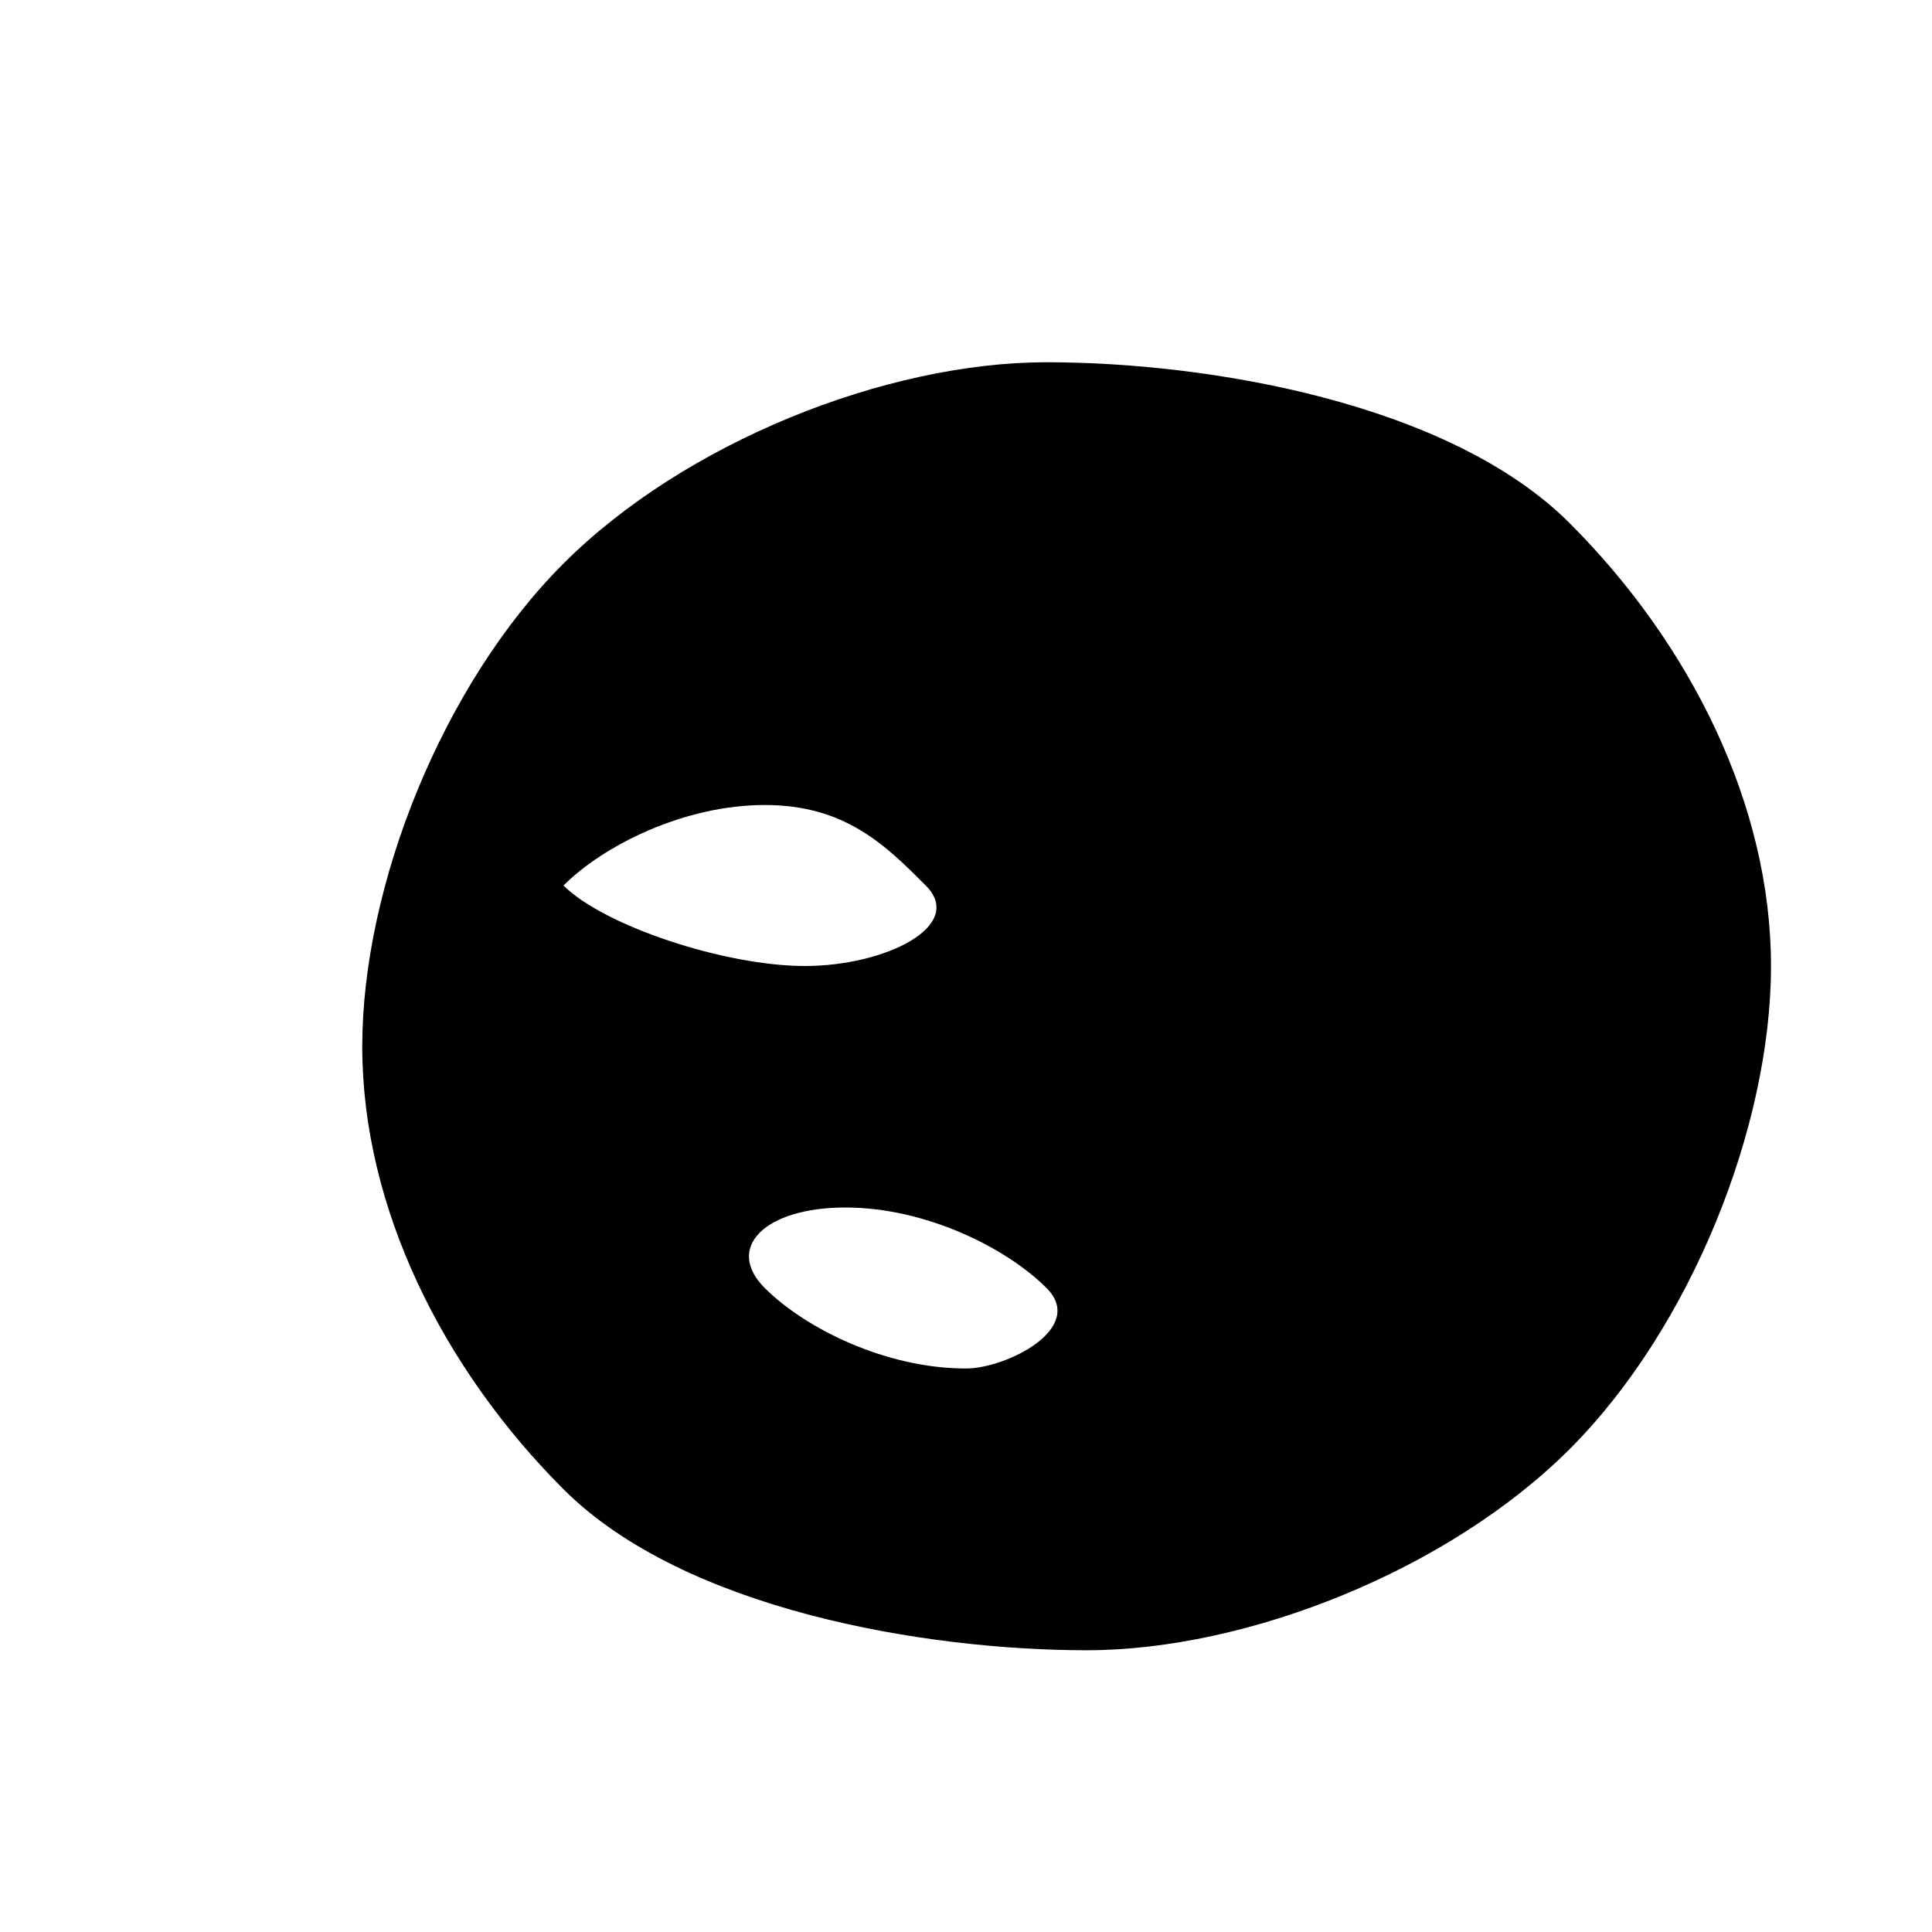
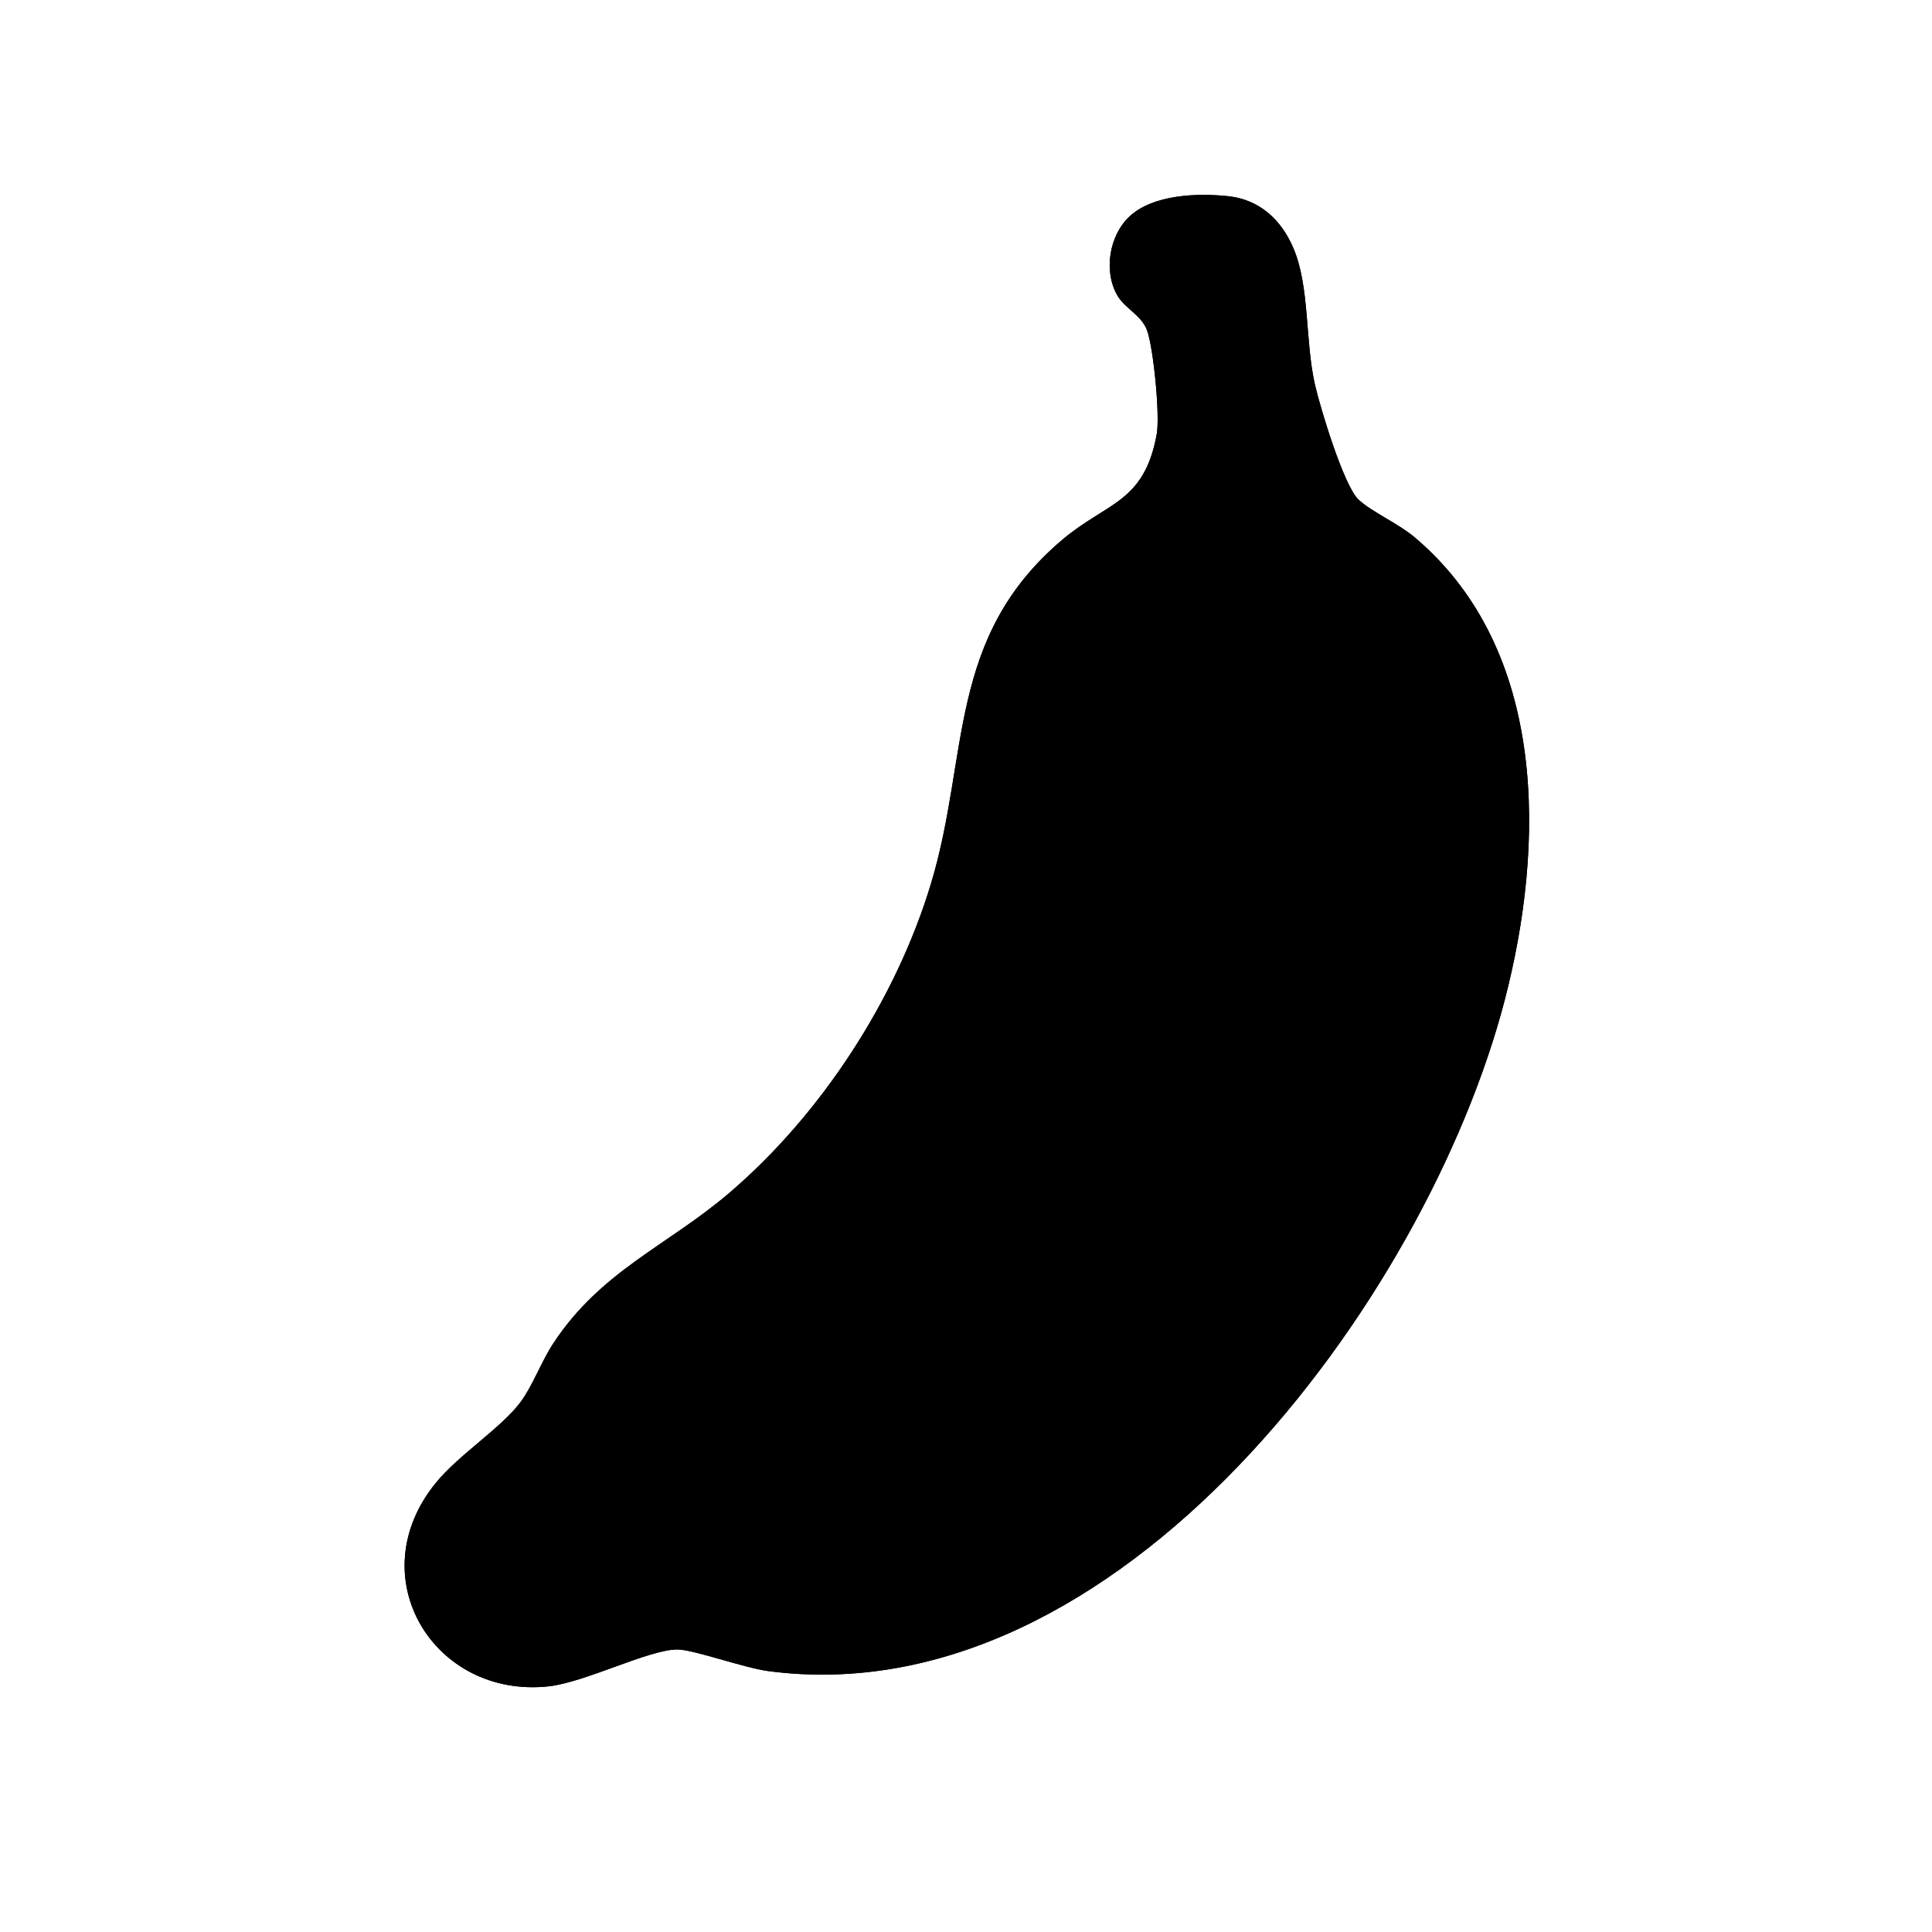
- <svg xmlns="http://www.w3.org/2000/svg" width="24" height="24" viewBox="0 0 24 24">
-   <path d="M19.5 6.5c-1.5-1.5-4.5-2-6.5-2s-4.5 1-6 2.5S4.5 11 4.5 13s1 4 2.5 5.5 4.5 2 6.5 2 4.5-1 6-2.5 2.5-4 2.5-6-1-4-2.5-5.5zM7 11c.5-.5 1.5-1 2.5-1s1.5.5 2 1-.5 1-1.5 1-2.5-.5-3-1zm5 6c-1 0-2-.5-2.5-1s0-1 1-1 2 .5 2.5 1-.5 1-1 1z" />
+ <svg xmlns="http://www.w3.org/2000/svg" id="Layer_1" data-name="Layer 1" viewBox="0 0 1024 1024" version="1.1">
+   <path class="cls-1" d="m 598.69,114.7 c -10.77,10.04 -13.94,29.12 -6.39,42.01 4.07,6.95 12.71,10.33 15.65,18.35 3.45,9.41 6.93,45.16 5.15,55.05 -6.6,36.56 -26.49,36.03 -50.04,55.96 -61.39,51.96 -49.13,114.53 -69.64,182.36 -18.52,61.26 -57.96,121.91 -106.48,163.52 -33.07,28.36 -68.38,41.48 -93.77,80.23 -6.27,9.56 -10.86,22.32 -17.17,30.83 -10.29,13.87 -32.78,27.94 -45.02,42.98 -40.62,49.88 -0.89,114.39 59.81,107.81 19.3,-2.09 53.13,-19.54 68.21,-19.54 8.55,0 35.23,9.75 48.29,11.47 185.58,24.4 348.48,-195.78 390.15,-355.28 21.51,-82.36 23.04,-185.77 -47.41,-245.46 -8.97,-7.6 -22.63,-13.44 -29.9,-20.1 -7.83,-7.18 -20.36,-48.7 -23.14,-60.86 -5.37,-23.46 -2.67,-51.88 -11.47,-72.53 -6.35,-14.92 -17.84,-25.71 -34.5,-27.5 -16.17,-1.73 -39.77,-0.99 -52.32,10.71 z" id="path1" />
+   <g id="g4">
+     <path d="m 598.69,114.7 c 12.55,-11.7 36.15,-12.44 52.32,-10.71 16.67,1.79 28.15,12.58 34.5,27.5 8.8,20.65 6.1,49.07 11.47,72.53 2.78,12.16 15.31,53.69 23.14,60.86 7.27,6.66 20.93,12.5 29.9,20.1 70.44,59.68 68.92,163.09 47.41,245.46 -41.67,159.5 -204.57,379.69 -390.15,355.28 -13.06,-1.72 -39.73,-11.47 -48.29,-11.47 -15.09,0 -48.91,17.45 -68.21,19.54 -60.71,6.57 -100.43,-57.93 -59.81,-107.81 12.24,-15.04 34.74,-29.11 45.02,-42.98 6.31,-8.5 10.9,-21.27 17.17,-30.83 25.4,-38.75 60.7,-51.87 93.77,-80.23 48.53,-41.61 87.96,-102.26 106.48,-163.52 20.51,-67.83 8.24,-130.4 69.64,-182.36 23.54,-19.92 43.44,-19.4 50.04,-55.96 1.79,-9.89 -1.7,-45.64 -5.15,-55.05 -2.94,-8.03 -11.57,-11.4 -15.65,-18.35 -7.55,-12.88 -4.38,-31.96 6.39,-42.01 z m 80.99,173.62 h -40.36 c -12.6,21.73 -37.27,28.97 -53.26,46.74 -31.81,35.35 -27.84,76.43 -36.66,119.34 -17.57,85.52 -75.8,174.35 -144.46,227.54 -26.73,20.71 -62.56,35.59 -74.07,70.11 l 20.12,13.8 C 472.13,713.54 570.99,592.57 601,464 c 5.68,-24.34 5.73,-51.86 11.55,-74.45 7.79,-30.23 44.3,-27.44 48.96,-0.08 3.65,21.43 -9.75,80.12 -16.08,102.96 -37.01,133.49 -138.41,257.15 -265.31,313.75 0.57,27.85 8.26,28.5 33.12,31.57 123.03,15.19 238.21,-112.11 291.1,-210.41 43.68,-81.19 97.53,-233.83 11.68,-304.37 -13.02,-10.7 -31.81,-15.9 -36.34,-34.65 z" id="path2" />
+     <path class="cls-1" d="M679.68,288.32c4.53,18.75,23.32,23.95,36.34,34.65,85.85,70.54,32,223.18-11.68,304.37-52.88,98.3-168.07,225.59-291.1,210.41-24.86-3.07-32.55-3.72-33.12-31.57,126.9-56.6,228.29-180.26,265.31-313.75,6.33-22.84,19.73-81.53,16.08-102.96-4.66-27.36-41.17-30.15-48.96.08-5.82,22.59-5.87,50.12-11.55,74.45-30.01,128.57-128.87,249.54-250.01,301.85l-20.12-13.8c11.52-34.53,47.34-49.41,74.07-70.11,68.66-53.18,126.9-142.02,144.46-227.54,8.82-42.91,4.84-84,36.66-119.34,15.99-17.77,40.66-25.01,53.26-46.74h40.36Z" id="path3" />
+   </g>
</svg>
